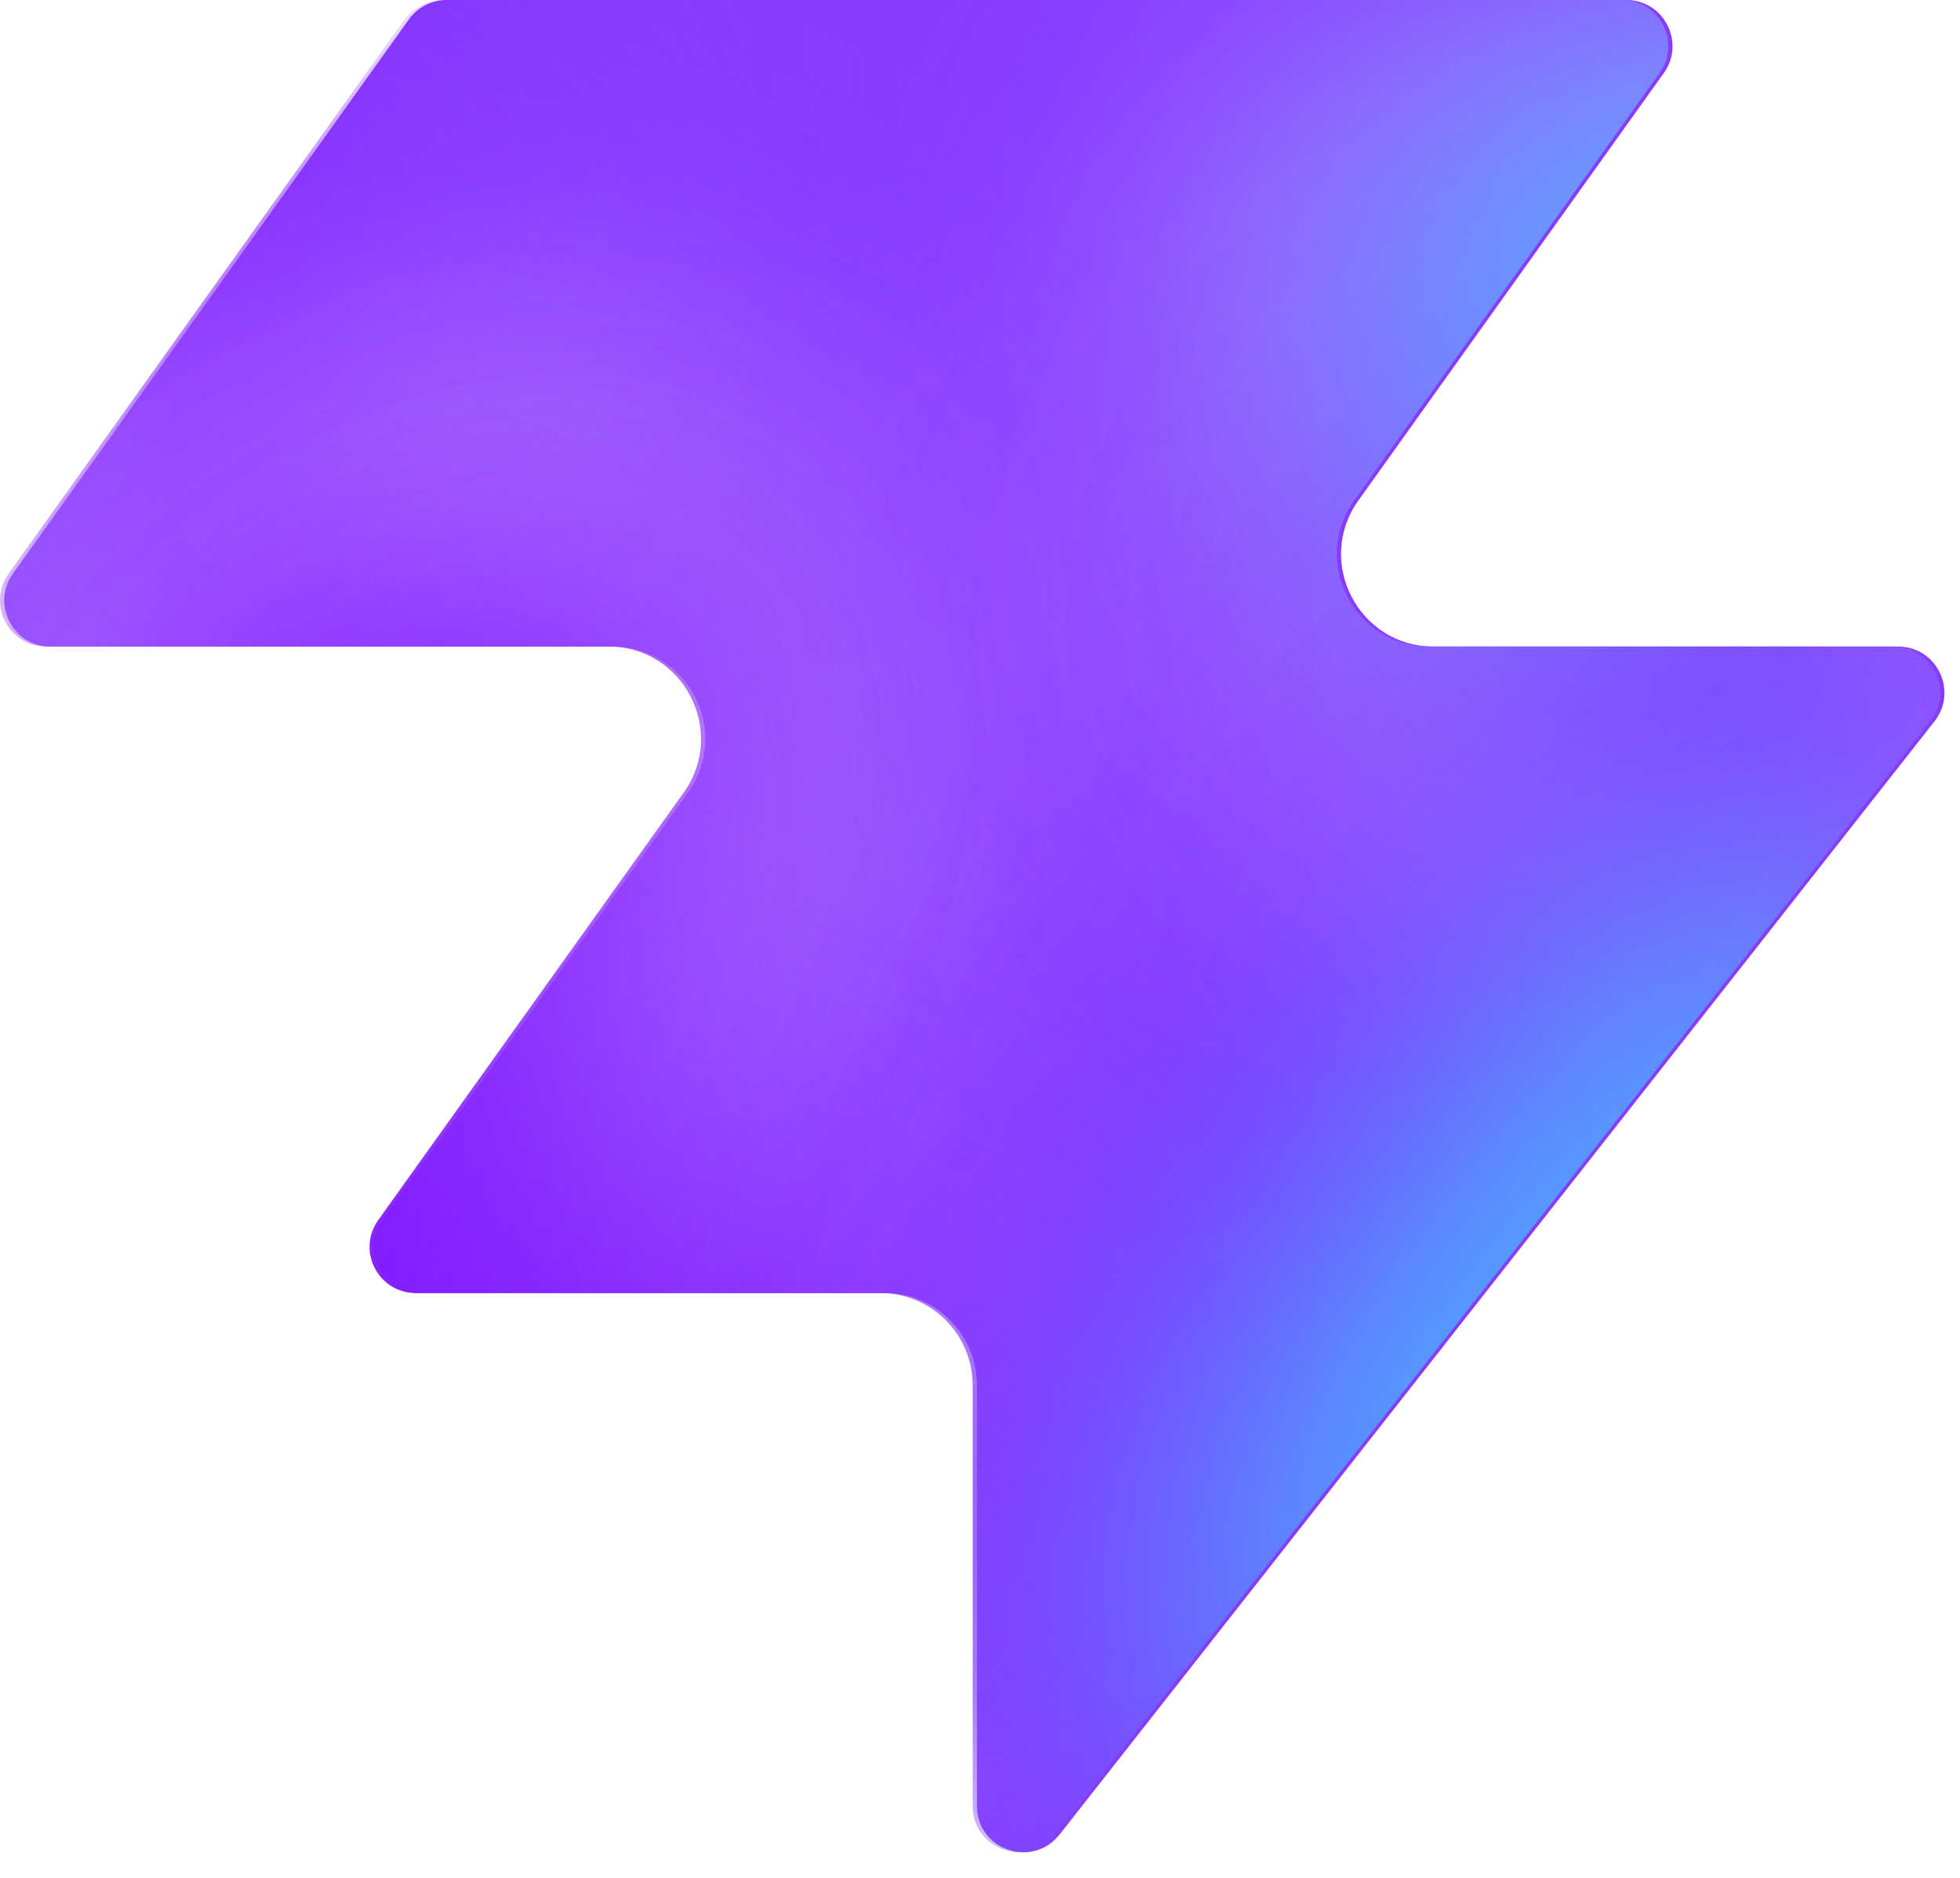
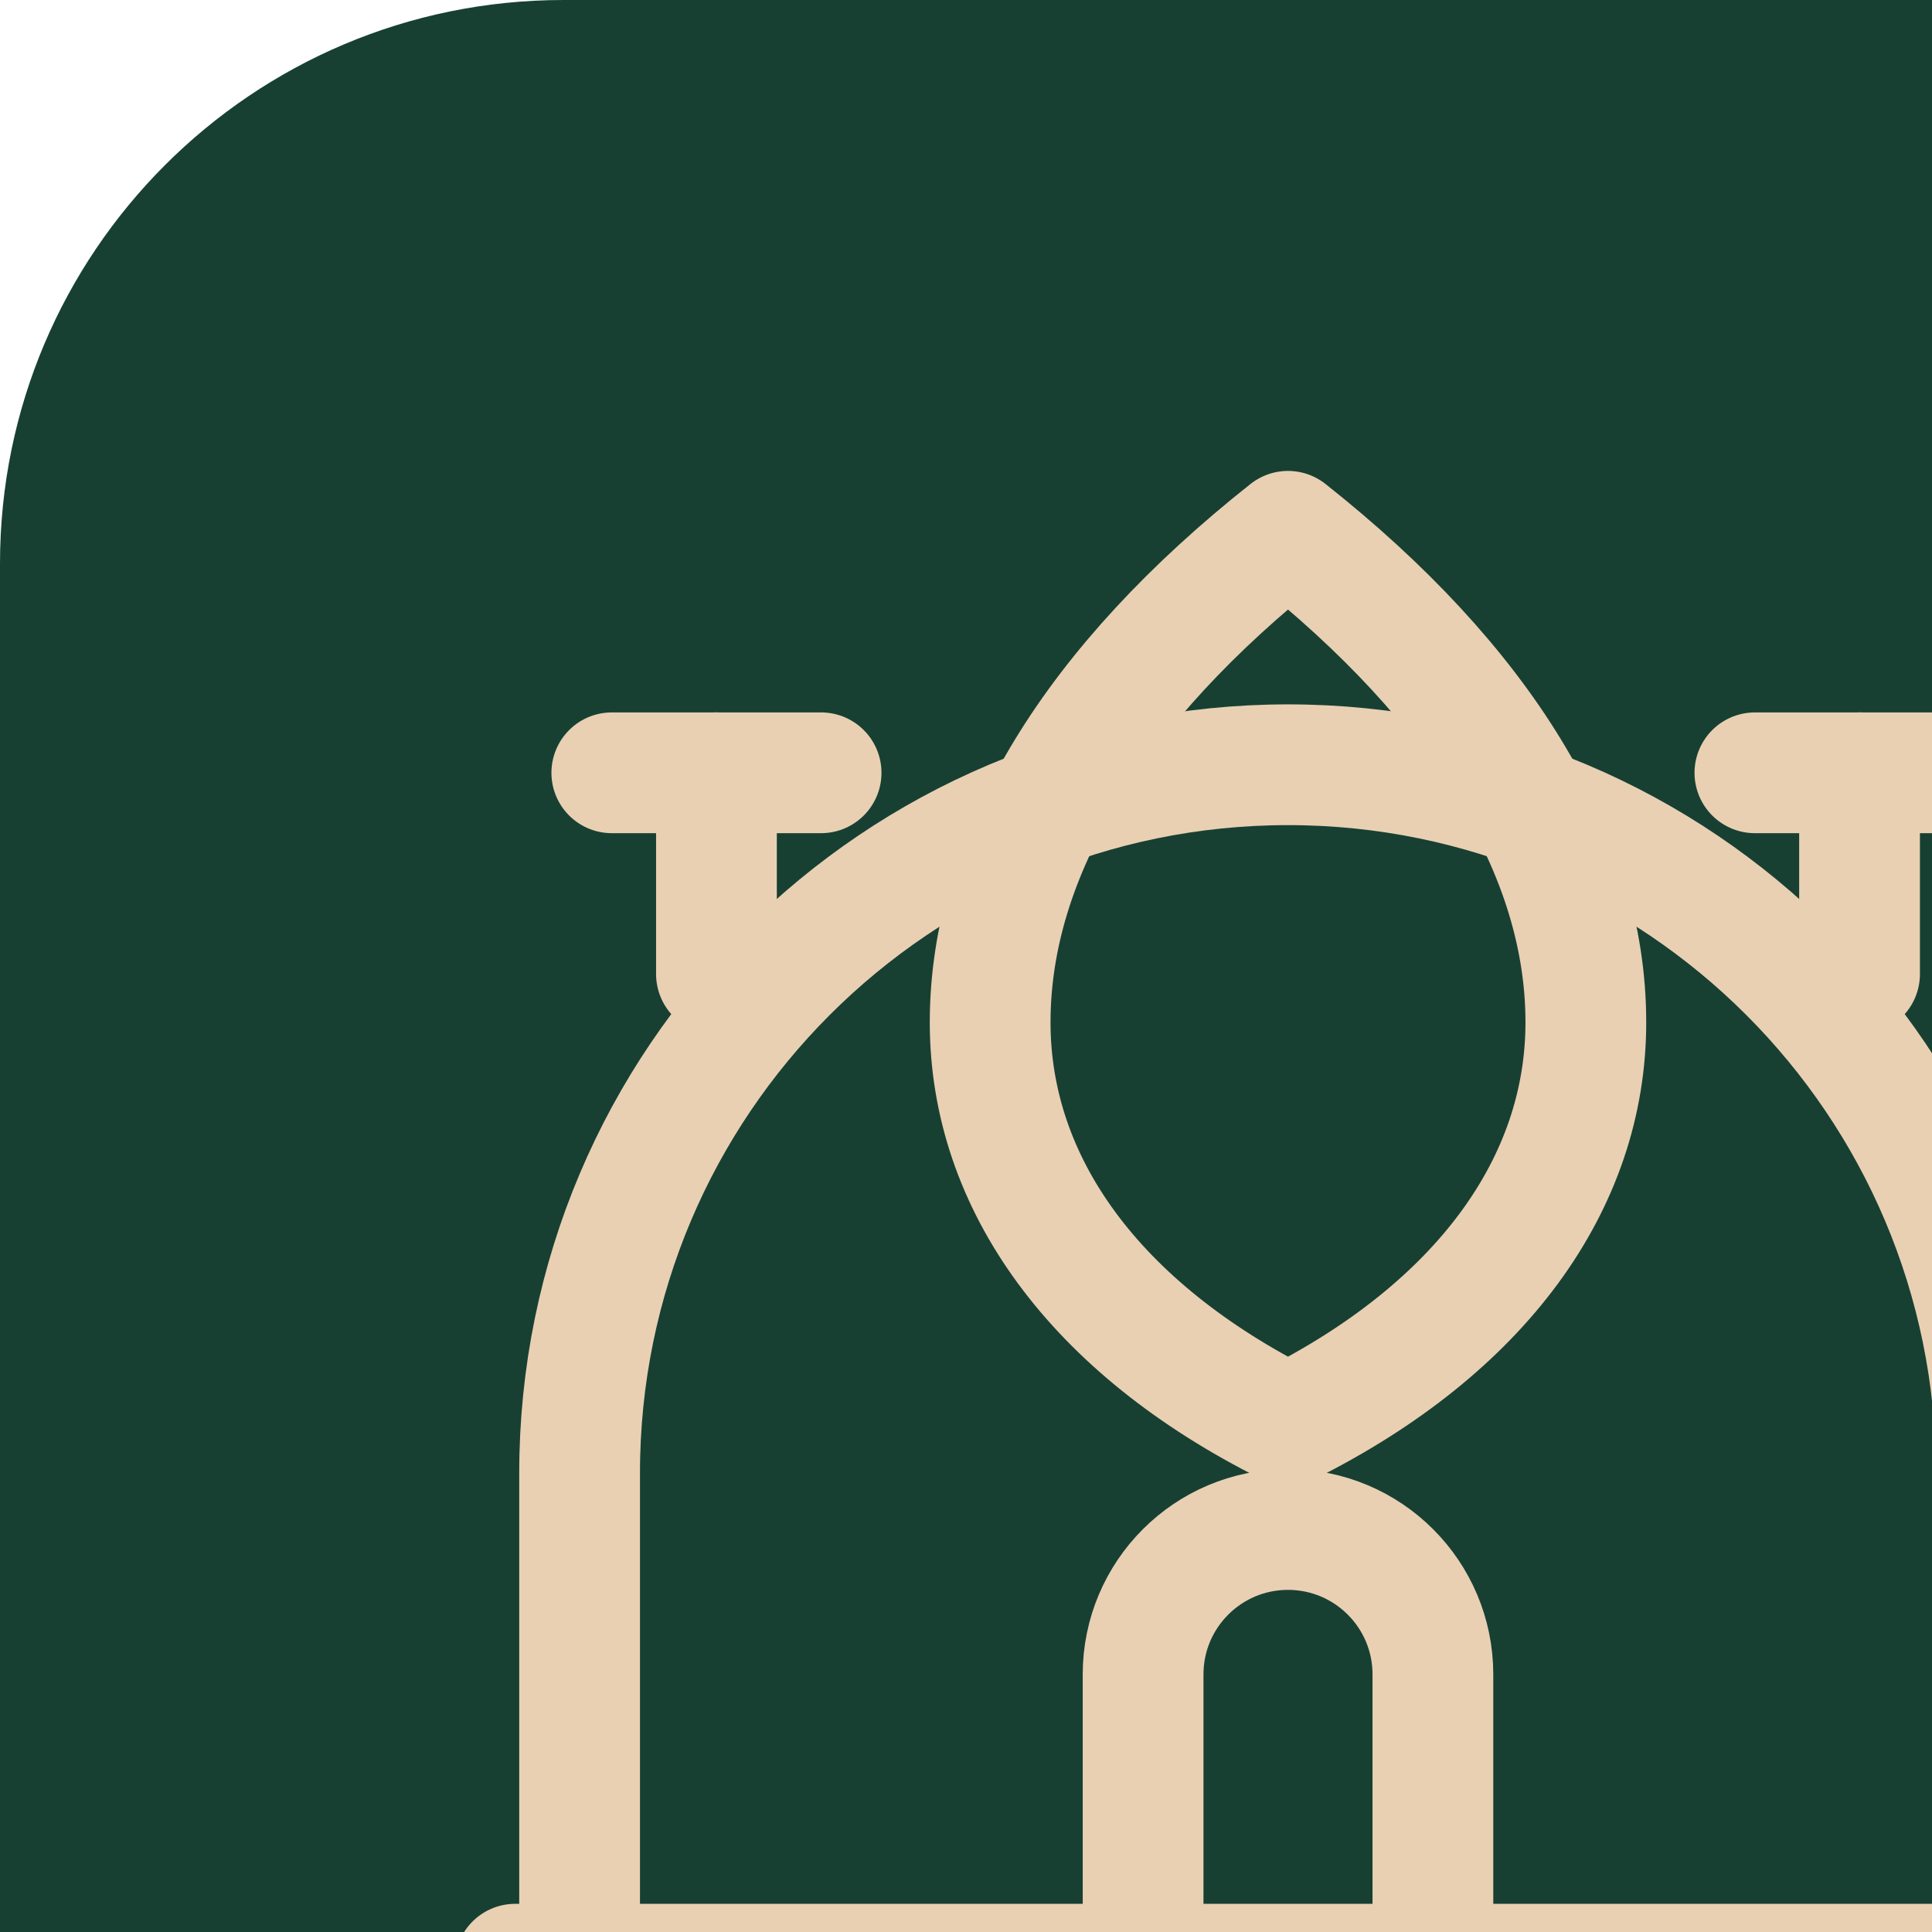
- <svg xmlns="http://www.w3.org/2000/svg" width="48" height="46" fill="none" viewBox="0 0 48 46">
-   <path fill="#863bff" d="M25.946 44.938c-.664.845-2.021.375-2.021-.698V33.937a2.26 2.26 0 0 0-2.262-2.262H10.287c-.92 0-1.456-1.04-.92-1.788l7.48-10.471c1.07-1.497 0-3.578-1.842-3.578H1.237c-.92 0-1.456-1.04-.92-1.788L10.013.474c.214-.297.556-.474.92-.474h28.894c.92 0 1.456 1.04.92 1.788l-7.48 10.471c-1.07 1.498 0 3.579 1.842 3.579h11.377c.943 0 1.473 1.088.89 1.83L25.947 44.94z" style="fill:#863bff;fill:color(display-p3 .525 .23 1);fill-opacity:1" />
-   <mask id="a" width="48" height="46" x="0" y="0" maskUnits="userSpaceOnUse" style="mask-type:alpha">
-     <path fill="#000" d="M25.842 44.938c-.664.844-2.021.375-2.021-.698V33.937a2.26 2.26 0 0 0-2.262-2.262H10.183c-.92 0-1.456-1.04-.92-1.788l7.48-10.471c1.07-1.498 0-3.579-1.842-3.579H1.133c-.92 0-1.456-1.04-.92-1.787L9.91.473c.214-.297.556-.474.92-.474h28.894c.92 0 1.456 1.04.92 1.788l-7.48 10.471c-1.07 1.498 0 3.578 1.842 3.578h11.377c.943 0 1.473 1.088.89 1.832L25.843 44.94z" style="fill:#000;fill-opacity:1" />
-   </mask>
-   <g mask="url(#a)">
-     <g filter="url(#b)">
-       <ellipse cx="5.508" cy="14.704" fill="#ede6ff" rx="5.508" ry="14.704" style="fill:#ede6ff;fill:color(display-p3 .927 .903 1);fill-opacity:1" transform="matrix(.00324 1 1 -.00324 -4.47 31.516)" />
-     </g>
-     <g filter="url(#c)">
-       <ellipse cx="10.399" cy="29.851" fill="#ede6ff" rx="10.399" ry="29.851" style="fill:#ede6ff;fill:color(display-p3 .927 .903 1);fill-opacity:1" transform="matrix(.00324 1 1 -.00324 -39.328 7.883)" />
-     </g>
-     <g filter="url(#d)">
-       <ellipse cx="5.508" cy="30.487" fill="#7e14ff" rx="5.508" ry="30.487" style="fill:#7e14ff;fill:color(display-p3 .492 .077 1);fill-opacity:1" transform="rotate(89.814 -25.913 -14.639)scale(1 -1)" />
-     </g>
-     <g filter="url(#e)">
-       <ellipse cx="5.508" cy="30.599" fill="#7e14ff" rx="5.508" ry="30.599" style="fill:#7e14ff;fill:color(display-p3 .492 .077 1);fill-opacity:1" transform="rotate(89.814 -32.644 -3.334)scale(1 -1)" />
-     </g>
-     <g filter="url(#f)">
-       <ellipse cx="5.508" cy="30.599" fill="#7e14ff" rx="5.508" ry="30.599" style="fill:#7e14ff;fill:color(display-p3 .492 .077 1);fill-opacity:1" transform="matrix(.00324 1 1 -.00324 -34.34 30.47)" />
-     </g>
-     <g filter="url(#g)">
-       <ellipse cx="14.072" cy="22.078" fill="#ede6ff" rx="14.072" ry="22.078" style="fill:#ede6ff;fill:color(display-p3 .927 .903 1);fill-opacity:1" transform="rotate(93.35 24.506 48.493)scale(-1 1)" />
-     </g>
-     <g filter="url(#h)">
-       <ellipse cx="3.47" cy="21.501" fill="#7e14ff" rx="3.47" ry="21.501" style="fill:#7e14ff;fill:color(display-p3 .492 .077 1);fill-opacity:1" transform="rotate(89.009 28.708 47.59)scale(-1 1)" />
-     </g>
-     <g filter="url(#i)">
-       <ellipse cx="3.47" cy="21.501" fill="#7e14ff" rx="3.47" ry="21.501" style="fill:#7e14ff;fill:color(display-p3 .492 .077 1);fill-opacity:1" transform="rotate(89.009 28.708 47.59)scale(-1 1)" />
-     </g>
-     <g filter="url(#j)">
-       <ellipse cx=".387" cy="8.972" fill="#7e14ff" rx="4.407" ry="29.108" style="fill:#7e14ff;fill:color(display-p3 .492 .077 1);fill-opacity:1" transform="rotate(39.51 .387 8.972)" />
-     </g>
-     <g filter="url(#k)">
-       <ellipse cx="47.523" cy="-6.092" fill="#7e14ff" rx="4.407" ry="29.108" style="fill:#7e14ff;fill:color(display-p3 .492 .077 1);fill-opacity:1" transform="rotate(37.892 47.523 -6.092)" />
-     </g>
-     <g filter="url(#l)">
-       <ellipse cx="41.412" cy="6.333" fill="#47bfff" rx="5.971" ry="9.665" style="fill:#47bfff;fill:color(display-p3 .28 .748 1);fill-opacity:1" transform="rotate(37.892 41.412 6.333)" />
-     </g>
-     <g filter="url(#m)">
-       <ellipse cx="-1.879" cy="38.332" fill="#7e14ff" rx="4.407" ry="29.108" style="fill:#7e14ff;fill:color(display-p3 .492 .077 1);fill-opacity:1" transform="rotate(37.892 -1.88 38.332)" />
-     </g>
-     <g filter="url(#n)">
-       <ellipse cx="-1.879" cy="38.332" fill="#7e14ff" rx="4.407" ry="29.108" style="fill:#7e14ff;fill:color(display-p3 .492 .077 1);fill-opacity:1" transform="rotate(37.892 -1.88 38.332)" />
-     </g>
-     <g filter="url(#o)">
-       <ellipse cx="35.651" cy="29.907" fill="#7e14ff" rx="4.407" ry="29.108" style="fill:#7e14ff;fill:color(display-p3 .492 .077 1);fill-opacity:1" transform="rotate(37.892 35.651 29.907)" />
-     </g>
-     <g filter="url(#p)">
-       <ellipse cx="38.418" cy="32.4" fill="#47bfff" rx="5.971" ry="15.297" style="fill:#47bfff;fill:color(display-p3 .28 .748 1);fill-opacity:1" transform="rotate(37.892 38.418 32.4)" />
-     </g>
+ <svg xmlns="http://www.w3.org/2000/svg" width="32" height="32" viewBox="0 0 24 24" role="img" aria-label="Portal Keuangan SDIT">
+   <rect width="32" height="32" rx="7" fill="#174033" />
+   <g transform="translate(4 4) scale(1)" fill="none" stroke="#e9d0b3" stroke-width="1.5" stroke-linecap="round" stroke-linejoin="round">
+     <path d="M12 2.6c2.4 1.9 3.7 4 3.7 6.1 0 2-1.3 3.8-3.7 5-2.4-1.2-3.7-3-3.7-5 0-2.1 1.3-4.2 3.7-6.1Z" />
+     <path d="M3.2 20.4v-6.1a8.8 8.8 0 0 1 17.6 0v6.1" />
+     <path d="M2.4 20.4h19.2" />
+     <path d="M10.2 20.4v-3.6a1.8 1.8 0 0 1 3.6 0v3.6" />
+     <path d="M4.9 8.1V5.6M19.1 8.1V5.6" />
+     <path d="M3.6 5.6h2.6M17.8 5.6h2.6" />
  </g>
-   <defs>
-     <filter id="b" width="60.045" height="41.654" x="-19.77" y="16.149" color-interpolation-filters="sRGB" filterUnits="userSpaceOnUse">
-       <feFlood flood-opacity="0" result="BackgroundImageFix" />
-       <feBlend in="SourceGraphic" in2="BackgroundImageFix" result="shape" />
-       <feGaussianBlur result="effect1_foregroundBlur_2002_17158" stdDeviation="7.659" />
-     </filter>
-     <filter id="c" width="90.34" height="51.437" x="-54.613" y="-7.533" color-interpolation-filters="sRGB" filterUnits="userSpaceOnUse">
-       <feFlood flood-opacity="0" result="BackgroundImageFix" />
-       <feBlend in="SourceGraphic" in2="BackgroundImageFix" result="shape" />
-       <feGaussianBlur result="effect1_foregroundBlur_2002_17158" stdDeviation="7.659" />
-     </filter>
-     <filter id="d" width="79.355" height="29.4" x="-49.64" y="2.03" color-interpolation-filters="sRGB" filterUnits="userSpaceOnUse">
-       <feFlood flood-opacity="0" result="BackgroundImageFix" />
-       <feBlend in="SourceGraphic" in2="BackgroundImageFix" result="shape" />
-       <feGaussianBlur result="effect1_foregroundBlur_2002_17158" stdDeviation="4.596" />
-     </filter>
-     <filter id="e" width="79.579" height="29.4" x="-45.045" y="20.029" color-interpolation-filters="sRGB" filterUnits="userSpaceOnUse">
-       <feFlood flood-opacity="0" result="BackgroundImageFix" />
-       <feBlend in="SourceGraphic" in2="BackgroundImageFix" result="shape" />
-       <feGaussianBlur result="effect1_foregroundBlur_2002_17158" stdDeviation="4.596" />
-     </filter>
-     <filter id="f" width="79.579" height="29.4" x="-43.513" y="21.178" color-interpolation-filters="sRGB" filterUnits="userSpaceOnUse">
-       <feFlood flood-opacity="0" result="BackgroundImageFix" />
-       <feBlend in="SourceGraphic" in2="BackgroundImageFix" result="shape" />
-       <feGaussianBlur result="effect1_foregroundBlur_2002_17158" stdDeviation="4.596" />
-     </filter>
-     <filter id="g" width="74.749" height="58.852" x="15.756" y="-17.901" color-interpolation-filters="sRGB" filterUnits="userSpaceOnUse">
-       <feFlood flood-opacity="0" result="BackgroundImageFix" />
-       <feBlend in="SourceGraphic" in2="BackgroundImageFix" result="shape" />
-       <feGaussianBlur result="effect1_foregroundBlur_2002_17158" stdDeviation="7.659" />
-     </filter>
-     <filter id="h" width="61.377" height="25.362" x="23.548" y="2.284" color-interpolation-filters="sRGB" filterUnits="userSpaceOnUse">
-       <feFlood flood-opacity="0" result="BackgroundImageFix" />
-       <feBlend in="SourceGraphic" in2="BackgroundImageFix" result="shape" />
-       <feGaussianBlur result="effect1_foregroundBlur_2002_17158" stdDeviation="4.596" />
-     </filter>
-     <filter id="i" width="61.377" height="25.362" x="23.548" y="2.284" color-interpolation-filters="sRGB" filterUnits="userSpaceOnUse">
-       <feFlood flood-opacity="0" result="BackgroundImageFix" />
-       <feBlend in="SourceGraphic" in2="BackgroundImageFix" result="shape" />
-       <feGaussianBlur result="effect1_foregroundBlur_2002_17158" stdDeviation="4.596" />
-     </filter>
-     <filter id="j" width="56.045" height="63.649" x="-27.636" y="-22.853" color-interpolation-filters="sRGB" filterUnits="userSpaceOnUse">
-       <feFlood flood-opacity="0" result="BackgroundImageFix" />
-       <feBlend in="SourceGraphic" in2="BackgroundImageFix" result="shape" />
-       <feGaussianBlur result="effect1_foregroundBlur_2002_17158" stdDeviation="4.596" />
-     </filter>
-     <filter id="k" width="54.814" height="64.646" x="20.116" y="-38.415" color-interpolation-filters="sRGB" filterUnits="userSpaceOnUse">
-       <feFlood flood-opacity="0" result="BackgroundImageFix" />
-       <feBlend in="SourceGraphic" in2="BackgroundImageFix" result="shape" />
-       <feGaussianBlur result="effect1_foregroundBlur_2002_17158" stdDeviation="4.596" />
-     </filter>
-     <filter id="l" width="33.541" height="35.313" x="24.641" y="-11.323" color-interpolation-filters="sRGB" filterUnits="userSpaceOnUse">
-       <feFlood flood-opacity="0" result="BackgroundImageFix" />
-       <feBlend in="SourceGraphic" in2="BackgroundImageFix" result="shape" />
-       <feGaussianBlur result="effect1_foregroundBlur_2002_17158" stdDeviation="4.596" />
-     </filter>
-     <filter id="m" width="54.814" height="64.646" x="-29.286" y="6.009" color-interpolation-filters="sRGB" filterUnits="userSpaceOnUse">
-       <feFlood flood-opacity="0" result="BackgroundImageFix" />
-       <feBlend in="SourceGraphic" in2="BackgroundImageFix" result="shape" />
-       <feGaussianBlur result="effect1_foregroundBlur_2002_17158" stdDeviation="4.596" />
-     </filter>
-     <filter id="n" width="54.814" height="64.646" x="-29.286" y="6.009" color-interpolation-filters="sRGB" filterUnits="userSpaceOnUse">
-       <feFlood flood-opacity="0" result="BackgroundImageFix" />
-       <feBlend in="SourceGraphic" in2="BackgroundImageFix" result="shape" />
-       <feGaussianBlur result="effect1_foregroundBlur_2002_17158" stdDeviation="4.596" />
-     </filter>
-     <filter id="o" width="54.814" height="64.646" x="8.244" y="-2.416" color-interpolation-filters="sRGB" filterUnits="userSpaceOnUse">
-       <feFlood flood-opacity="0" result="BackgroundImageFix" />
-       <feBlend in="SourceGraphic" in2="BackgroundImageFix" result="shape" />
-       <feGaussianBlur result="effect1_foregroundBlur_2002_17158" stdDeviation="4.596" />
-     </filter>
-     <filter id="p" width="39.409" height="43.623" x="18.713" y="10.588" color-interpolation-filters="sRGB" filterUnits="userSpaceOnUse">
-       <feFlood flood-opacity="0" result="BackgroundImageFix" />
-       <feBlend in="SourceGraphic" in2="BackgroundImageFix" result="shape" />
-       <feGaussianBlur result="effect1_foregroundBlur_2002_17158" stdDeviation="4.596" />
-     </filter>
-   </defs>
</svg>
